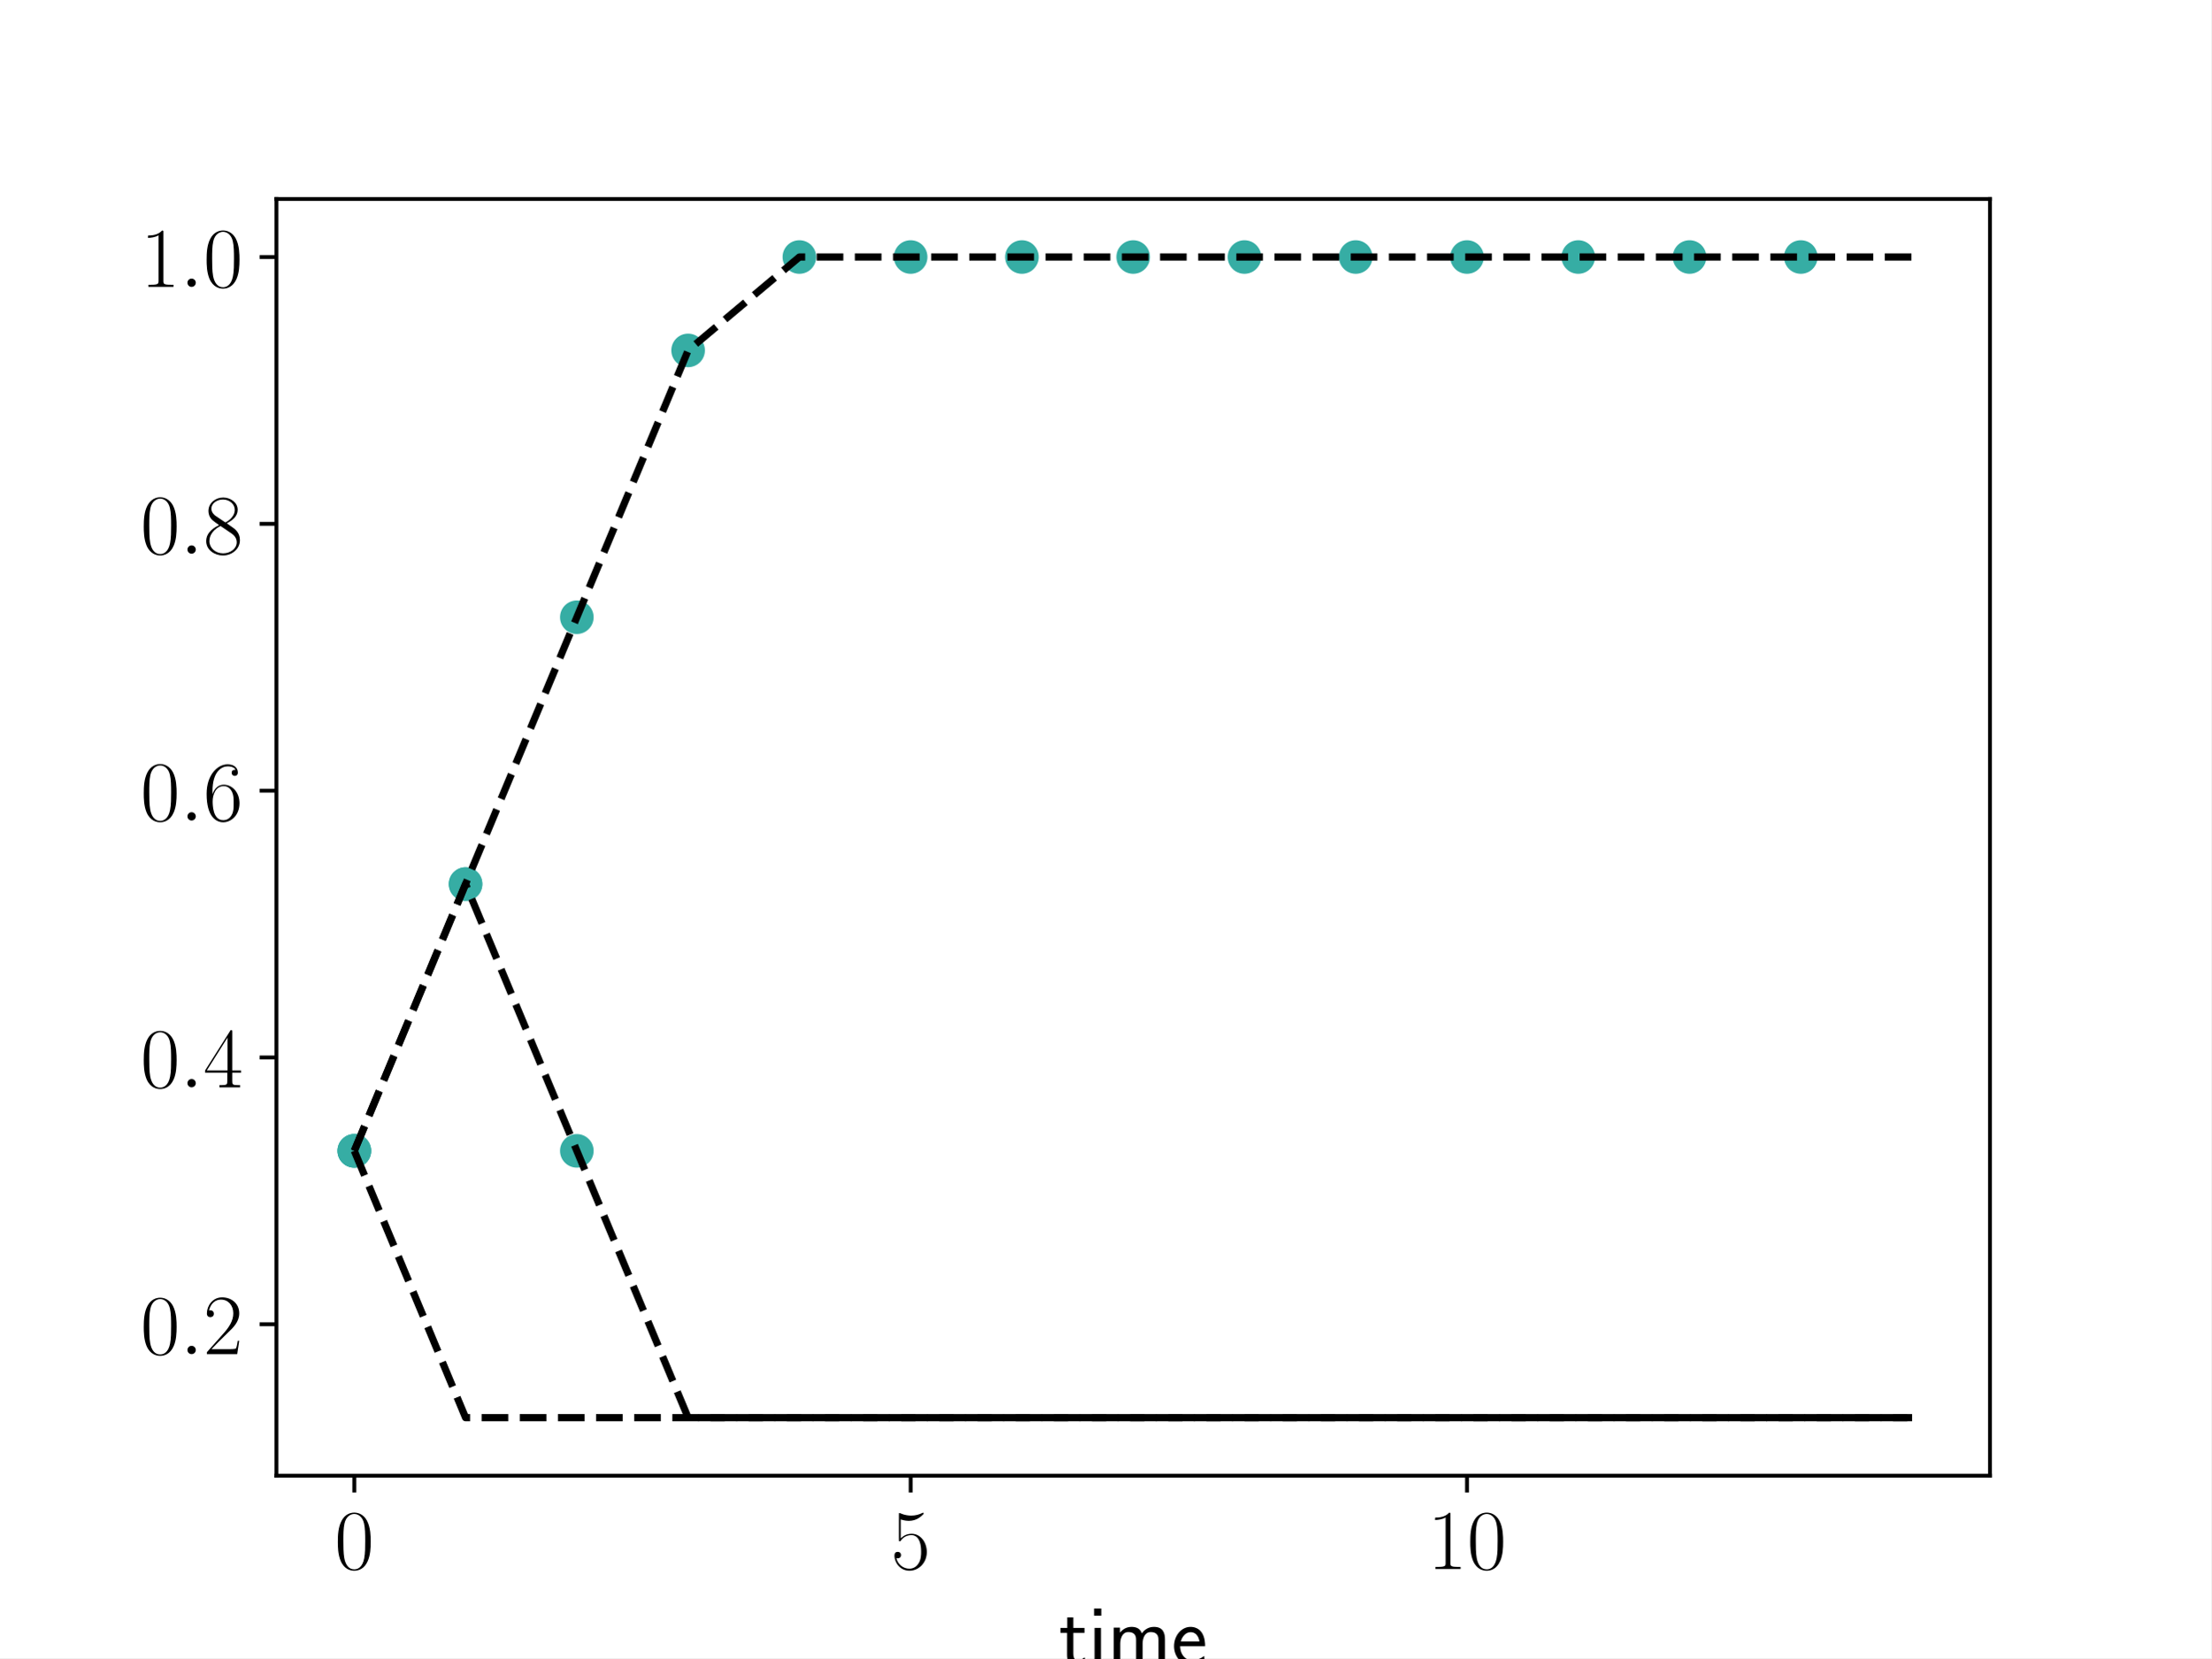
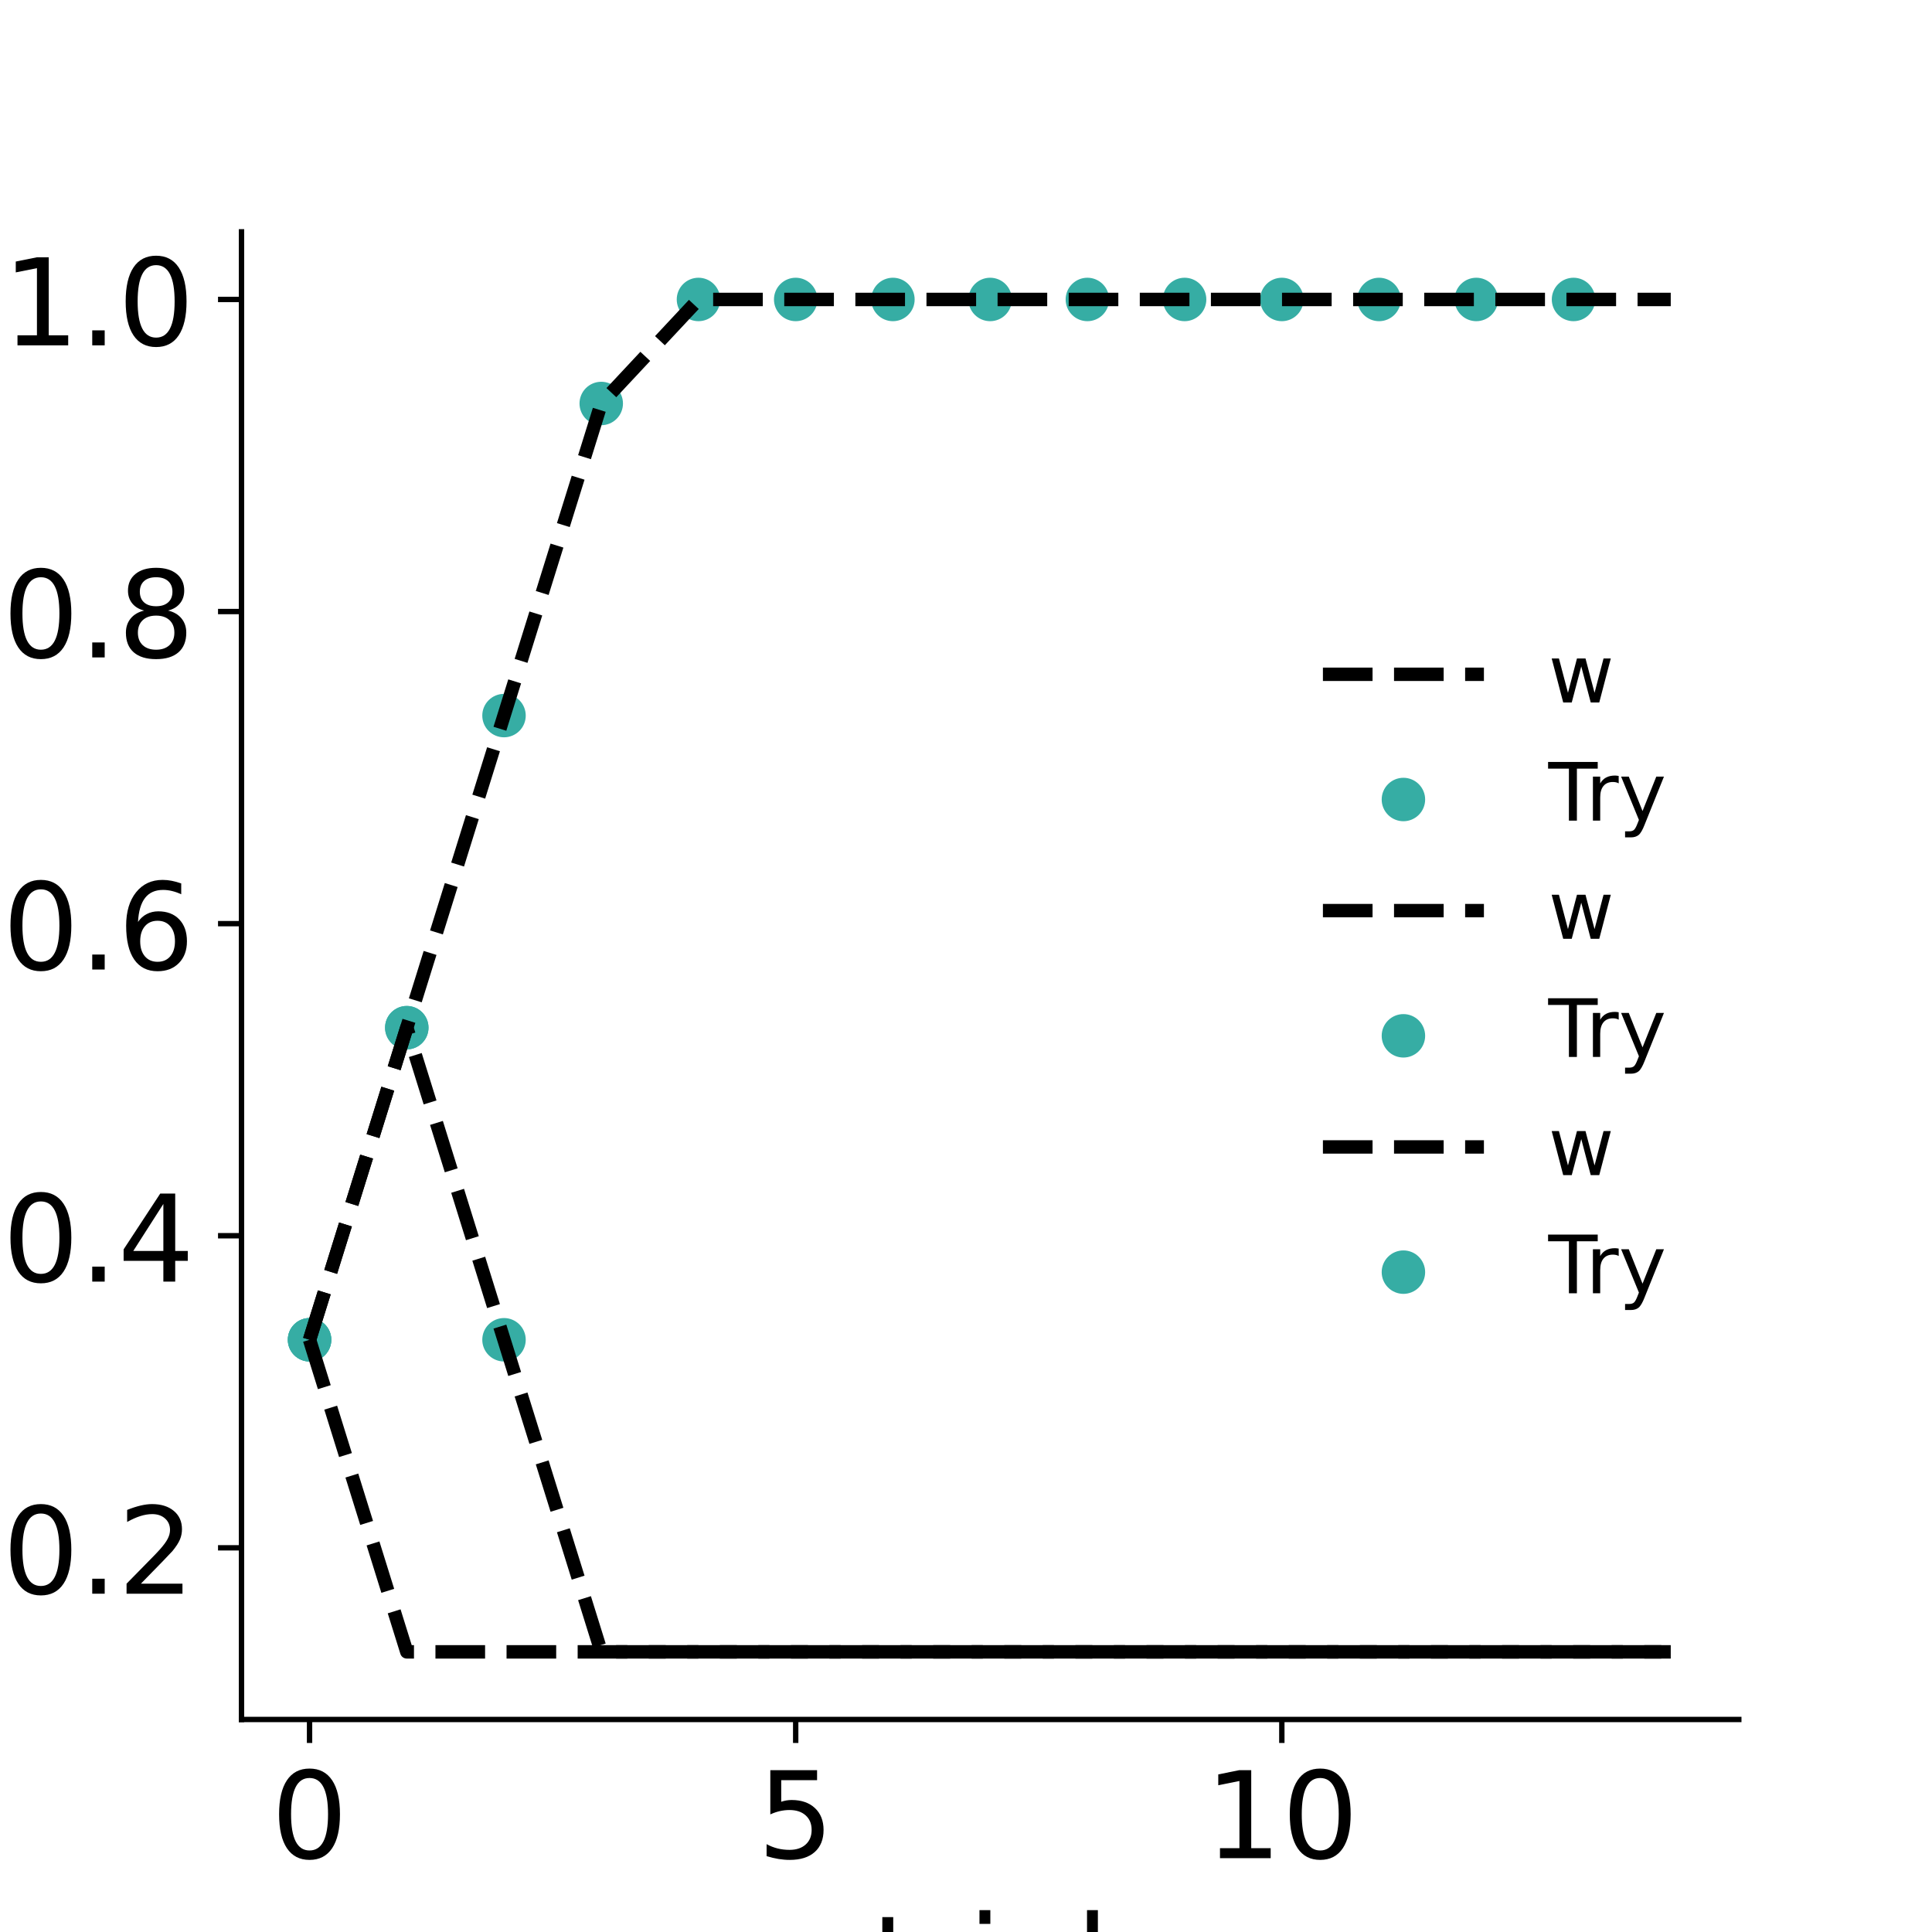
- <svg xmlns="http://www.w3.org/2000/svg" xmlns:xlink="http://www.w3.org/1999/xlink" width="460.8pt" height="345.6pt" viewBox="0 0 460.8 345.6" version="1.1">
+ <svg xmlns="http://www.w3.org/2000/svg" xmlns:xlink="http://www.w3.org/1999/xlink" width="288pt" height="288pt" viewBox="0 0 288 288" version="1.1">
  <defs>
    <style type="text/css">*{stroke-linejoin: round; stroke-linecap: butt}</style>
  </defs>
  <g id="figure_1">
    <g id="patch_1">
-       <path d="M 0 345.6  L 460.8 345.6  L 460.8 0  L 0 0  z " style="fill: #ffffff" />
+       <path d="M 0 288  L 288 288  L 288 0  L 0 0  z " style="fill: #ffffff" />
    </g>
    <g id="axes_1">
      <g id="patch_2">
-         <path d="M 57.6 307.584  L 414.72 307.584  L 414.72 41.472  L 57.6 41.472  z " style="fill: #ffffff" />
+         <path d="M 36 256.32  L 259.2 256.32  L 259.2 34.56  L 36 34.56  z " style="fill: #ffffff" />
      </g>
      <g id="PathCollection_1">
        <defs>
-           <path id="m545cb4f858" d="M 0 3  C 0.796 3 1.559 2.684 2.121 2.121  C 2.684 1.559 3 0.796 3 0  C 3 -0.796 2.684 -1.559 2.121 -2.121  C 1.559 -2.684 0.796 -3 0 -3  C -0.796 -3 -1.559 -2.684 -2.121 -2.121  C -2.684 -1.559 -3 -0.796 -3 0  C -3 0.796 -2.684 1.559 -2.121 2.121  C -1.559 2.684 -0.796 3 0 3  z " style="stroke: #36ada4" />
+           <path id="m0c596cbb15" d="M 0 2.739  C 0.726 2.739 1.423 2.45 1.936 1.936  C 2.45 1.423 2.739 0.726 2.739 0  C 2.739 -0.726 2.45 -1.423 1.936 -1.936  C 1.423 -2.45 0.726 -2.739 0 -2.739  C -0.726 -2.739 -1.423 -2.45 -1.936 -1.936  C -2.45 -1.423 -2.739 -0.726 -2.739 0  C -2.739 0.726 -2.45 1.423 -1.936 1.936  C -1.423 2.45 -0.726 2.739 0 2.739  z " style="stroke: #36ada4" />
        </defs>
-         <g clip-path="url(#p4d1f853e5c)">
-           <use xlink:href="#m545cb4f858" x="73.833" y="239.874" style="fill: #36ada4; stroke: #36ada4" />
+         <g clip-path="url(#p51979dd047)">
+           <use xlink:href="#m0c596cbb15" x="46.145" y="199.717" style="fill: #36ada4; stroke: #36ada4" />
        </g>
      </g>
      <g id="PathCollection_2">
-         <g clip-path="url(#p4d1f853e5c)">
-           <use xlink:href="#m545cb4f858" x="73.833" y="239.874" style="fill: #36ada4; stroke: #36ada4" />
-           <use xlink:href="#m545cb4f858" x="97.022" y="184.26" style="fill: #36ada4; stroke: #36ada4" />
-           <use xlink:href="#m545cb4f858" x="120.212" y="239.874" style="fill: #36ada4; stroke: #36ada4" />
+         <g clip-path="url(#p51979dd047)">
+           <use xlink:href="#m0c596cbb15" x="46.145" y="199.717" style="fill: #36ada4; stroke: #36ada4" />
+           <use xlink:href="#m0c596cbb15" x="60.639" y="153.194" style="fill: #36ada4; stroke: #36ada4" />
+           <use xlink:href="#m0c596cbb15" x="75.132" y="199.717" style="fill: #36ada4; stroke: #36ada4" />
        </g>
      </g>
      <g id="PathCollection_3">
-         <g clip-path="url(#p4d1f853e5c)">
-           <use xlink:href="#m545cb4f858" x="73.833" y="239.874" style="fill: #36ada4; stroke: #36ada4" />
-           <use xlink:href="#m545cb4f858" x="97.022" y="184.26" style="fill: #36ada4; stroke: #36ada4" />
-           <use xlink:href="#m545cb4f858" x="120.212" y="128.647" style="fill: #36ada4; stroke: #36ada4" />
-           <use xlink:href="#m545cb4f858" x="143.402" y="73.033" style="fill: #36ada4; stroke: #36ada4" />
-           <use xlink:href="#m545cb4f858" x="166.591" y="53.568" style="fill: #36ada4; stroke: #36ada4" />
-           <use xlink:href="#m545cb4f858" x="189.781" y="53.568" style="fill: #36ada4; stroke: #36ada4" />
-           <use xlink:href="#m545cb4f858" x="212.97" y="53.568" style="fill: #36ada4; stroke: #36ada4" />
-           <use xlink:href="#m545cb4f858" x="236.16" y="53.568" style="fill: #36ada4; stroke: #36ada4" />
-           <use xlink:href="#m545cb4f858" x="259.35" y="53.568" style="fill: #36ada4; stroke: #36ada4" />
-           <use xlink:href="#m545cb4f858" x="282.539" y="53.568" style="fill: #36ada4; stroke: #36ada4" />
-           <use xlink:href="#m545cb4f858" x="305.729" y="53.568" style="fill: #36ada4; stroke: #36ada4" />
-           <use xlink:href="#m545cb4f858" x="328.918" y="53.568" style="fill: #36ada4; stroke: #36ada4" />
-           <use xlink:href="#m545cb4f858" x="352.108" y="53.568" style="fill: #36ada4; stroke: #36ada4" />
-           <use xlink:href="#m545cb4f858" x="375.298" y="53.568" style="fill: #36ada4; stroke: #36ada4" />
+         <g clip-path="url(#p51979dd047)">
+           <use xlink:href="#m0c596cbb15" x="46.145" y="199.717" style="fill: #36ada4; stroke: #36ada4" />
+           <use xlink:href="#m0c596cbb15" x="60.639" y="153.194" style="fill: #36ada4; stroke: #36ada4" />
+           <use xlink:href="#m0c596cbb15" x="75.132" y="106.671" style="fill: #36ada4; stroke: #36ada4" />
+           <use xlink:href="#m0c596cbb15" x="89.626" y="60.148" style="fill: #36ada4; stroke: #36ada4" />
+           <use xlink:href="#m0c596cbb15" x="104.119" y="44.64" style="fill: #36ada4; stroke: #36ada4" />
+           <use xlink:href="#m0c596cbb15" x="118.613" y="44.64" style="fill: #36ada4; stroke: #36ada4" />
+           <use xlink:href="#m0c596cbb15" x="133.106" y="44.64" style="fill: #36ada4; stroke: #36ada4" />
+           <use xlink:href="#m0c596cbb15" x="147.6" y="44.64" style="fill: #36ada4; stroke: #36ada4" />
+           <use xlink:href="#m0c596cbb15" x="162.094" y="44.64" style="fill: #36ada4; stroke: #36ada4" />
+           <use xlink:href="#m0c596cbb15" x="176.587" y="44.64" style="fill: #36ada4; stroke: #36ada4" />
+           <use xlink:href="#m0c596cbb15" x="191.081" y="44.64" style="fill: #36ada4; stroke: #36ada4" />
+           <use xlink:href="#m0c596cbb15" x="205.574" y="44.64" style="fill: #36ada4; stroke: #36ada4" />
+           <use xlink:href="#m0c596cbb15" x="220.068" y="44.64" style="fill: #36ada4; stroke: #36ada4" />
+           <use xlink:href="#m0c596cbb15" x="234.561" y="44.64" style="fill: #36ada4; stroke: #36ada4" />
        </g>
      </g>
      <g id="matplotlib.axis_1">
        <g id="xtick_1">
          <g id="line2d_1">
            <defs>
-               <path id="m412c8b0fac" d="M 0 0  L 0 3.5  " style="stroke: #000000; stroke-width: 0.8" />
-             </defs>
-             <g>
-               <use xlink:href="#m412c8b0fac" x="73.833" y="307.584" style="stroke: #000000; stroke-width: 0.8" />
+               <path id="m39eb5d4759" d="M 0 0  L 0 3.5  " style="stroke: #000000; stroke-width: 0.8" />
+             </defs>
+             <g>
+               <use xlink:href="#m39eb5d4759" x="46.145" y="256.32" style="stroke: #000000; stroke-width: 0.8" />
            </g>
          </g>
          <g id="text_1">
-             <g transform="translate(69.72058 327.0373) scale(0.18 -0.18)">
-               <defs>
-                 <path id="CMR17-30" d="M 2688 2025  C 2688 2416 2682 3080 2413 3591  C 2176 4039 1798 4198 1466 4198  C 1158 4198 768 4058 525 3597  C 269 3118 243 2524 243 2025  C 243 1661 250 1106 448 619  C 723 -39 1216 -128 1466 -128  C 1760 -128 2208 -7 2470 600  C 2662 1042 2688 1559 2688 2025  z M 1466 -26  C 1056 -26 813 325 723 812  C 653 1188 653 1738 653 2096  C 653 2588 653 2997 736 3387  C 858 3929 1216 4096 1466 4096  C 1728 4096 2067 3923 2189 3400  C 2272 3036 2278 2607 2278 2096  C 2278 1680 2278 1169 2202 792  C 2067 95 1690 -26 1466 -26  z " transform="scale(0.015625)" />
-               </defs>
-               <use xlink:href="#CMR17-30" transform="scale(0.996264)" />
+             <g transform="translate(40.4192 276.9972) scale(0.18 -0.18)">
+               <defs>
+                 <path id="DejaVuSans-30" d="M 2034 4250  Q 1547 4250 1301 3770  Q 1056 3291 1056 2328  Q 1056 1369 1301 889  Q 1547 409 2034 409  Q 2525 409 2770 889  Q 3016 1369 3016 2328  Q 3016 3291 2770 3770  Q 2525 4250 2034 4250  z M 2034 4750  Q 2819 4750 3233 4129  Q 3647 3509 3647 2328  Q 3647 1150 3233 529  Q 2819 -91 2034 -91  Q 1250 -91 836 529  Q 422 1150 422 2328  Q 422 3509 836 4129  Q 1250 4750 2034 4750  z " transform="scale(0.015625)" />
+               </defs>
+               <use xlink:href="#DejaVuSans-30" />
            </g>
          </g>
        </g>
        <g id="xtick_2">
          <g id="line2d_2">
            <g>
-               <use xlink:href="#m412c8b0fac" x="189.781" y="307.584" style="stroke: #000000; stroke-width: 0.8" />
+               <use xlink:href="#m39eb5d4759" x="118.613" y="256.32" style="stroke: #000000; stroke-width: 0.8" />
            </g>
          </g>
          <g id="text_2">
-             <g transform="translate(185.6686 327.0373) scale(0.18 -0.18)">
-               <defs>
-                 <path id="CMR17-35" d="M 730 3692  C 794 3666 1056 3584 1325 3584  C 1920 3584 2246 3911 2432 4100  C 2432 4157 2432 4192 2394 4192  C 2387 4192 2374 4192 2323 4163  C 2099 4058 1837 3973 1517 3973  C 1325 3973 1037 3999 723 4139  C 653 4171 640 4171 634 4171  C 602 4171 595 4164 595 4037  L 595 2203  C 595 2089 595 2057 659 2057  C 691 2057 704 2070 736 2114  C 941 2401 1222 2522 1542 2522  C 1766 2522 2246 2382 2246 1289  C 2246 1085 2246 715 2054 421  C 1894 159 1645 25 1370 25  C 947 25 518 320 403 814  C 429 807 480 795 506 795  C 589 795 749 840 749 1038  C 749 1210 627 1280 506 1280  C 358 1280 262 1190 262 1011  C 262 454 704 -128 1382 -128  C 2042 -128 2669 440 2669 1264  C 2669 2030 2170 2624 1549 2624  C 1222 2624 947 2503 730 2274  L 730 3692  z " transform="scale(0.015625)" />
-               </defs>
-               <use xlink:href="#CMR17-35" transform="scale(0.996264)" />
+             <g transform="translate(112.8867 276.9972) scale(0.18 -0.18)">
+               <defs>
+                 <path id="DejaVuSans-35" d="M 691 4666  L 3169 4666  L 3169 4134  L 1269 4134  L 1269 2991  Q 1406 3038 1543 3061  Q 1681 3084 1819 3084  Q 2600 3084 3056 2656  Q 3513 2228 3513 1497  Q 3513 744 3044 326  Q 2575 -91 1722 -91  Q 1428 -91 1123 -41  Q 819 9 494 109  L 494 744  Q 775 591 1075 516  Q 1375 441 1709 441  Q 2250 441 2565 725  Q 2881 1009 2881 1497  Q 2881 1984 2565 2268  Q 2250 2553 1709 2553  Q 1456 2553 1204 2497  Q 953 2441 691 2322  L 691 4666  z " transform="scale(0.015625)" />
+               </defs>
+               <use xlink:href="#DejaVuSans-35" />
            </g>
          </g>
        </g>
        <g id="xtick_3">
          <g id="line2d_3">
            <g>
-               <use xlink:href="#m412c8b0fac" x="305.729" y="307.584" style="stroke: #000000; stroke-width: 0.8" />
+               <use xlink:href="#m39eb5d4759" x="191.081" y="256.32" style="stroke: #000000; stroke-width: 0.8" />
            </g>
          </g>
          <g id="text_3">
-             <g transform="translate(297.5045 327.0373) scale(0.18 -0.18)">
-               <defs>
-                 <path id="CMR17-31" d="M 1702 4058  C 1702 4192 1696 4192 1606 4192  C 1357 3916 979 3827 621 3827  C 602 3827 570 3827 563 3808  C 557 3795 557 3782 557 3648  C 755 3648 1088 3686 1344 3839  L 1344 461  C 1344 236 1331 160 781 160  L 589 160  L 589 0  C 896 0 1216 0 1523 0  C 1830 0 2150 0 2458 0  L 2458 160  L 2266 160  C 1715 160 1702 230 1702 458  L 1702 4058  z " transform="scale(0.015625)" />
-               </defs>
-               <use xlink:href="#CMR17-31" transform="scale(0.996264)" />
-               <use xlink:href="#CMR17-30" transform="translate(45.69048 0) scale(0.996264)" />
+             <g transform="translate(179.628 276.9972) scale(0.18 -0.18)">
+               <defs>
+                 <path id="DejaVuSans-31" d="M 794 531  L 1825 531  L 1825 4091  L 703 3866  L 703 4441  L 1819 4666  L 2450 4666  L 2450 531  L 3481 531  L 3481 0  L 794 0  L 794 531  z " transform="scale(0.015625)" />
+               </defs>
+               <use xlink:href="#DejaVuSans-31" />
+               <use xlink:href="#DejaVuSans-30" transform="translate(63.62305 0)" />
            </g>
          </g>
        </g>
        <g id="text_4">
-           <g transform="translate(220.6908 346.9787) scale(0.18 -0.18)">
-             <defs>
-               <path id="CMSS17-74" d="M 1069 2368  L 1901 2368  L 1901 2737  L 1069 2737  L 1069 3520  L 614 3520  L 614 2737  L 109 2737  L 109 2368  L 602 2368  L 602 749  C 602 384 685 -64 1107 -64  C 1427 -64 1722 25 2003 172  L 1901 548  C 1747 414 1562 337 1363 337  C 1082 337 1069 696 1069 856  L 1069 2368  z " transform="scale(0.015625)" />
-               <path id="CMSS17-69" d="M 979 4183  L 442 4183  L 442 3648  L 979 3648  L 979 4183  z M 947 2739  L 474 2739  L 474 0  L 947 0  L 947 2739  z " transform="scale(0.015625)" />
-               <path id="CMSS17-6d" d="M 4288 1877  C 4288 2308 4179 2816 3462 2816  C 2982 2816 2694 2516 2566 2331  C 2451 2670 2182 2816 1798 2816  C 1363 2816 1088 2568 941 2389  L 941 2758  L 474 2758  L 474 0  L 960 0  L 960 1559  C 960 1939 1101 2428 1555 2428  C 2138 2428 2138 2016 2138 1829  L 2138 0  L 2624 0  L 2624 1559  C 2624 1939 2765 2428 3219 2428  C 3802 2428 3802 2016 3802 1829  L 3802 0  L 4288 0  L 4288 1877  z " transform="scale(0.015625)" />
-               <path id="CMSS17-65" d="M 2502 1377  C 2502 1590 2490 2003 2285 2345  C 2061 2713 1696 2816 1421 2816  C 755 2816 192 2188 192 1375  C 192 582 774 -64 1510 -64  C 1798 -64 2150 19 2470 248  C 2470 274 2458 414 2451 420  C 2451 433 2432 630 2432 656  C 2125 407 1773 325 1517 325  C 1107 325 666 667 646 1377  L 2502 1377  z M 698 1728  C 781 2084 1062 2421 1421 2421  C 1517 2421 1965 2421 2080 1728  L 698 1728  z " transform="scale(0.015625)" />
-             </defs>
-             <use xlink:href="#CMSS17-74" transform="scale(0.996264)" />
-             <use xlink:href="#CMSS17-69" transform="translate(33.83157 0) scale(0.996264)" />
-             <use xlink:href="#CMSS17-6d" transform="translate(56.01229 0) scale(0.996264)" />
-             <use xlink:href="#CMSS17-65" transform="translate(130.2415 0) scale(0.996264)" />
+           <g transform="translate(129.8559 298.4178) scale(0.18 -0.18)">
+             <defs>
+               <path id="DejaVuSans-74" d="M 1172 4494  L 1172 3500  L 2356 3500  L 2356 3053  L 1172 3053  L 1172 1153  Q 1172 725 1289 603  Q 1406 481 1766 481  L 2356 481  L 2356 0  L 1766 0  Q 1100 0 847 248  Q 594 497 594 1153  L 594 3053  L 172 3053  L 172 3500  L 594 3500  L 594 4494  L 1172 4494  z " transform="scale(0.015625)" />
+               <path id="DejaVuSans-72" d="M 2631 2963  Q 2534 3019 2420 3045  Q 2306 3072 2169 3072  Q 1681 3072 1420 2755  Q 1159 2438 1159 1844  L 1159 0  L 581 0  L 581 3500  L 1159 3500  L 1159 2956  Q 1341 3275 1631 3429  Q 1922 3584 2338 3584  Q 2397 3584 2469 3576  Q 2541 3569 2628 3553  L 2631 2963  z " transform="scale(0.015625)" />
+               <path id="DejaVuSans-69" d="M 603 3500  L 1178 3500  L 1178 0  L 603 0  L 603 3500  z M 603 4863  L 1178 4863  L 1178 4134  L 603 4134  L 603 4863  z " transform="scale(0.015625)" />
+               <path id="DejaVuSans-61" d="M 2194 1759  Q 1497 1759 1228 1600  Q 959 1441 959 1056  Q 959 750 1161 570  Q 1363 391 1709 391  Q 2188 391 2477 730  Q 2766 1069 2766 1631  L 2766 1759  L 2194 1759  z M 3341 1997  L 3341 0  L 2766 0  L 2766 531  Q 2569 213 2275 61  Q 1981 -91 1556 -91  Q 1019 -91 701 211  Q 384 513 384 1019  Q 384 1609 779 1909  Q 1175 2209 1959 2209  L 2766 2209  L 2766 2266  Q 2766 2663 2505 2880  Q 2244 3097 1772 3097  Q 1472 3097 1187 3025  Q 903 2953 641 2809  L 641 3341  Q 956 3463 1253 3523  Q 1550 3584 1831 3584  Q 2591 3584 2966 3190  Q 3341 2797 3341 1997  z " transform="scale(0.015625)" />
+               <path id="DejaVuSans-6c" d="M 603 4863  L 1178 4863  L 1178 0  L 603 0  L 603 4863  z " transform="scale(0.015625)" />
+             </defs>
+             <use xlink:href="#DejaVuSans-74" />
+             <use xlink:href="#DejaVuSans-72" transform="translate(39.20898 0)" />
+             <use xlink:href="#DejaVuSans-69" transform="translate(80.32227 0)" />
+             <use xlink:href="#DejaVuSans-61" transform="translate(108.1055 0)" />
+             <use xlink:href="#DejaVuSans-6c" transform="translate(169.3848 0)" />
          </g>
        </g>
      </g>
      <g id="matplotlib.axis_2">
        <g id="ytick_1">
          <g id="line2d_4">
            <defs>
-               <path id="m08febe520d" d="M 0 0  L -3.5 0  " style="stroke: #000000; stroke-width: 0.8" />
-             </defs>
-             <g>
-               <use xlink:href="#m08febe520d" x="57.6" y="276.023" style="stroke: #000000; stroke-width: 0.8" />
+               <path id="m78fd6d7503" d="M 0 0  L -3.5 0  " style="stroke: #000000; stroke-width: 0.8" />
+             </defs>
+             <g>
+               <use xlink:href="#m78fd6d7503" x="36" y="230.732" style="stroke: #000000; stroke-width: 0.8" />
            </g>
          </g>
          <g id="text_5">
-             <g transform="translate(29.27394 282.2498) scale(0.18 -0.18)">
-               <defs>
-                 <path id="CMMI12-3a" d="M 1178 307  C 1178 492 1024 619 870 619  C 685 619 557 466 557 313  C 557 128 710 0 864 0  C 1050 0 1178 153 1178 307  z " transform="scale(0.015625)" />
-                 <path id="CMR17-32" d="M 2669 989  L 2554 989  C 2490 536 2438 459 2413 420  C 2381 369 1920 369 1830 369  L 602 369  C 832 619 1280 1072 1824 1597  C 2214 1967 2669 2402 2669 3035  C 2669 3790 2067 4224 1395 4224  C 691 4224 262 3604 262 3030  C 262 2780 448 2748 525 2748  C 589 2748 781 2787 781 3010  C 781 3207 614 3264 525 3264  C 486 3264 448 3258 422 3245  C 544 3790 915 4058 1306 4058  C 1862 4058 2227 3617 2227 3035  C 2227 2479 1901 2000 1536 1584  L 262 146  L 262 0  L 2515 0  L 2669 989  z " transform="scale(0.015625)" />
-               </defs>
-               <use xlink:href="#CMR17-30" transform="scale(0.996264)" />
-               <use xlink:href="#CMMI12-3a" transform="translate(45.69048 0) scale(0.996264)" />
-               <use xlink:href="#CMR17-32" transform="translate(72.78765 0) scale(0.996264)" />
+             <g transform="translate(0.374375 237.5709) scale(0.18 -0.18)">
+               <defs>
+                 <path id="DejaVuSans-2e" d="M 684 794  L 1344 794  L 1344 0  L 684 0  L 684 794  z " transform="scale(0.015625)" />
+                 <path id="DejaVuSans-32" d="M 1228 531  L 3431 531  L 3431 0  L 469 0  L 469 531  Q 828 903 1448 1529  Q 2069 2156 2228 2338  Q 2531 2678 2651 2914  Q 2772 3150 2772 3378  Q 2772 3750 2511 3984  Q 2250 4219 1831 4219  Q 1534 4219 1204 4116  Q 875 4013 500 3803  L 500 4441  Q 881 4594 1212 4672  Q 1544 4750 1819 4750  Q 2544 4750 2975 4387  Q 3406 4025 3406 3419  Q 3406 3131 3298 2873  Q 3191 2616 2906 2266  Q 2828 2175 2409 1742  Q 1991 1309 1228 531  z " transform="scale(0.015625)" />
+               </defs>
+               <use xlink:href="#DejaVuSans-30" />
+               <use xlink:href="#DejaVuSans-2e" transform="translate(63.62305 0)" />
+               <use xlink:href="#DejaVuSans-32" transform="translate(95.41016 0)" />
            </g>
          </g>
        </g>
        <g id="ytick_2">
          <g id="line2d_5">
            <g>
-               <use xlink:href="#m08febe520d" x="57.6" y="220.409" style="stroke: #000000; stroke-width: 0.8" />
+               <use xlink:href="#m78fd6d7503" x="36" y="184.209" style="stroke: #000000; stroke-width: 0.8" />
            </g>
          </g>
          <g id="text_6">
-             <g transform="translate(29.27394 226.636) scale(0.18 -0.18)">
-               <defs>
-                 <path id="CMR17-34" d="M 2150 4122  C 2150 4256 2144 4256 2029 4256  L 128 1254  L 128 1088  L 1779 1088  L 1779 457  C 1779 224 1766 160 1318 160  L 1197 160  L 1197 0  C 1402 0 1747 0 1965 0  C 2182 0 2528 0 2733 0  L 2733 160  L 2611 160  C 2163 160 2150 224 2150 457  L 2150 1088  L 2803 1088  L 2803 1254  L 2150 1254  L 2150 4122  z M 1798 3703  L 1798 1254  L 256 1254  L 1798 3703  z " transform="scale(0.015625)" />
-               </defs>
-               <use xlink:href="#CMR17-30" transform="scale(0.996264)" />
-               <use xlink:href="#CMMI12-3a" transform="translate(45.69048 0) scale(0.996264)" />
-               <use xlink:href="#CMR17-34" transform="translate(72.78765 0) scale(0.996264)" />
+             <g transform="translate(0.374375 191.0478) scale(0.18 -0.18)">
+               <defs>
+                 <path id="DejaVuSans-34" d="M 2419 4116  L 825 1625  L 2419 1625  L 2419 4116  z M 2253 4666  L 3047 4666  L 3047 1625  L 3713 1625  L 3713 1100  L 3047 1100  L 3047 0  L 2419 0  L 2419 1100  L 313 1100  L 313 1709  L 2253 4666  z " transform="scale(0.015625)" />
+               </defs>
+               <use xlink:href="#DejaVuSans-30" />
+               <use xlink:href="#DejaVuSans-2e" transform="translate(63.62305 0)" />
+               <use xlink:href="#DejaVuSans-34" transform="translate(95.41016 0)" />
            </g>
          </g>
        </g>
        <g id="ytick_3">
          <g id="line2d_6">
            <g>
-               <use xlink:href="#m08febe520d" x="57.6" y="164.796" style="stroke: #000000; stroke-width: 0.8" />
+               <use xlink:href="#m78fd6d7503" x="36" y="137.686" style="stroke: #000000; stroke-width: 0.8" />
            </g>
          </g>
          <g id="text_7">
-             <g transform="translate(29.27394 171.0222) scale(0.18 -0.18)">
-               <defs>
-                 <path id="CMR17-36" d="M 678 2176  C 678 3690 1395 4032 1811 4032  C 1946 4032 2272 4009 2400 3776  C 2298 3776 2106 3776 2106 3553  C 2106 3381 2246 3323 2336 3323  C 2394 3323 2566 3348 2566 3560  C 2566 3954 2246 4179 1805 4179  C 1043 4179 243 3390 243 1984  C 243 253 966 -128 1478 -128  C 2099 -128 2688 427 2688 1283  C 2688 2081 2170 2662 1517 2662  C 1126 2662 838 2407 678 1960  L 678 2176  z M 1478 25  C 691 25 691 1200 691 1436  C 691 1896 909 2560 1504 2560  C 1613 2560 1926 2560 2138 2120  C 2253 1870 2253 1609 2253 1289  C 2253 944 2253 690 2118 434  C 1978 171 1773 25 1478 25  z " transform="scale(0.015625)" />
-               </defs>
-               <use xlink:href="#CMR17-30" transform="scale(0.996264)" />
-               <use xlink:href="#CMMI12-3a" transform="translate(45.69048 0) scale(0.996264)" />
-               <use xlink:href="#CMR17-36" transform="translate(72.78765 0) scale(0.996264)" />
+             <g transform="translate(0.374375 144.5247) scale(0.18 -0.18)">
+               <defs>
+                 <path id="DejaVuSans-36" d="M 2113 2584  Q 1688 2584 1439 2293  Q 1191 2003 1191 1497  Q 1191 994 1439 701  Q 1688 409 2113 409  Q 2538 409 2786 701  Q 3034 994 3034 1497  Q 3034 2003 2786 2293  Q 2538 2584 2113 2584  z M 3366 4563  L 3366 3988  Q 3128 4100 2886 4159  Q 2644 4219 2406 4219  Q 1781 4219 1451 3797  Q 1122 3375 1075 2522  Q 1259 2794 1537 2939  Q 1816 3084 2150 3084  Q 2853 3084 3261 2657  Q 3669 2231 3669 1497  Q 3669 778 3244 343  Q 2819 -91 2113 -91  Q 1303 -91 875 529  Q 447 1150 447 2328  Q 447 3434 972 4092  Q 1497 4750 2381 4750  Q 2619 4750 2861 4703  Q 3103 4656 3366 4563  z " transform="scale(0.015625)" />
+               </defs>
+               <use xlink:href="#DejaVuSans-30" />
+               <use xlink:href="#DejaVuSans-2e" transform="translate(63.62305 0)" />
+               <use xlink:href="#DejaVuSans-36" transform="translate(95.41016 0)" />
            </g>
          </g>
        </g>
        <g id="ytick_4">
          <g id="line2d_7">
            <g>
-               <use xlink:href="#m08febe520d" x="57.6" y="109.182" style="stroke: #000000; stroke-width: 0.8" />
+               <use xlink:href="#m78fd6d7503" x="36" y="91.163" style="stroke: #000000; stroke-width: 0.8" />
            </g>
          </g>
          <g id="text_8">
-             <g transform="translate(29.27394 115.4084) scale(0.18 -0.18)">
-               <defs>
-                 <path id="CMR17-38" d="M 1741 2264  C 2144 2467 2554 2773 2554 3263  C 2554 3841 1990 4179 1472 4179  C 890 4179 378 3759 378 3180  C 378 3021 416 2747 666 2505  C 730 2442 998 2251 1171 2130  C 883 1983 211 1634 211 934  C 211 279 838 -128 1459 -128  C 2144 -128 2720 362 2720 1010  C 2720 1590 2330 1857 2074 2029  L 1741 2264  z M 902 2822  C 851 2854 595 3051 595 3351  C 595 3739 998 4032 1459 4032  C 1965 4032 2336 3676 2336 3262  C 2336 2669 1670 2331 1638 2331  C 1632 2331 1626 2331 1574 2370  L 902 2822  z M 2080 1519  C 2176 1449 2483 1240 2483 851  C 2483 381 2010 25 1472 25  C 890 25 448 438 448 940  C 448 1443 838 1862 1280 2060  L 2080 1519  z " transform="scale(0.015625)" />
-               </defs>
-               <use xlink:href="#CMR17-30" transform="scale(0.996264)" />
-               <use xlink:href="#CMMI12-3a" transform="translate(45.69048 0) scale(0.996264)" />
-               <use xlink:href="#CMR17-38" transform="translate(72.78765 0) scale(0.996264)" />
+             <g transform="translate(0.374375 98.00167) scale(0.18 -0.18)">
+               <defs>
+                 <path id="DejaVuSans-38" d="M 2034 2216  Q 1584 2216 1326 1975  Q 1069 1734 1069 1313  Q 1069 891 1326 650  Q 1584 409 2034 409  Q 2484 409 2743 651  Q 3003 894 3003 1313  Q 3003 1734 2745 1975  Q 2488 2216 2034 2216  z M 1403 2484  Q 997 2584 770 2862  Q 544 3141 544 3541  Q 544 4100 942 4425  Q 1341 4750 2034 4750  Q 2731 4750 3128 4425  Q 3525 4100 3525 3541  Q 3525 3141 3298 2862  Q 3072 2584 2669 2484  Q 3125 2378 3379 2068  Q 3634 1759 3634 1313  Q 3634 634 3220 271  Q 2806 -91 2034 -91  Q 1263 -91 848 271  Q 434 634 434 1313  Q 434 1759 690 2068  Q 947 2378 1403 2484  z M 1172 3481  Q 1172 3119 1398 2916  Q 1625 2713 2034 2713  Q 2441 2713 2670 2916  Q 2900 3119 2900 3481  Q 2900 3844 2670 4047  Q 2441 4250 2034 4250  Q 1625 4250 1398 4047  Q 1172 3844 1172 3481  z " transform="scale(0.015625)" />
+               </defs>
+               <use xlink:href="#DejaVuSans-30" />
+               <use xlink:href="#DejaVuSans-2e" transform="translate(63.62305 0)" />
+               <use xlink:href="#DejaVuSans-38" transform="translate(95.41016 0)" />
            </g>
          </g>
        </g>
        <g id="ytick_5">
          <g id="line2d_8">
            <g>
-               <use xlink:href="#m08febe520d" x="57.6" y="53.568" style="stroke: #000000; stroke-width: 0.8" />
+               <use xlink:href="#m78fd6d7503" x="36" y="44.64" style="stroke: #000000; stroke-width: 0.8" />
            </g>
          </g>
          <g id="text_9">
-             <g transform="translate(29.27394 59.79465) scale(0.18 -0.18)">
-               <use xlink:href="#CMR17-31" transform="scale(0.996264)" />
-               <use xlink:href="#CMMI12-3a" transform="translate(45.69048 0) scale(0.996264)" />
-               <use xlink:href="#CMR17-30" transform="translate(72.78765 0) scale(0.996264)" />
+             <g transform="translate(0.374375 51.47859) scale(0.18 -0.18)">
+               <use xlink:href="#DejaVuSans-31" />
+               <use xlink:href="#DejaVuSans-2e" transform="translate(63.62305 0)" />
+               <use xlink:href="#DejaVuSans-30" transform="translate(95.41016 0)" />
            </g>
          </g>
        </g>
      </g>
      <g id="line2d_9">
-         <path d="M 73.833 239.874  L 97.022 295.488  L 120.212 295.488  L 143.402 295.488  L 166.591 295.488  L 189.781 295.488  L 212.97 295.488  L 236.16 295.488  L 259.35 295.488  L 282.539 295.488  L 305.729 295.488  L 328.918 295.488  L 352.108 295.488  L 375.298 295.488  L 398.487 295.488  " clip-path="url(#p4d1f853e5c)" style="fill: none; stroke-dasharray: 5.55,2.4; stroke-dashoffset: 0; stroke: #000000; stroke-width: 1.5" />
+         <path d="M 46.145 199.717  L 60.639 246.24  L 75.132 246.24  L 89.626 246.24  L 104.119 246.24  L 118.613 246.24  L 133.106 246.24  L 147.6 246.24  L 162.094 246.24  L 176.587 246.24  L 191.081 246.24  L 205.574 246.24  L 220.068 246.24  L 234.561 246.24  L 249.055 246.24  " clip-path="url(#p51979dd047)" style="fill: none; stroke-dasharray: 7.4,3.2; stroke-dashoffset: 0; stroke: #000000; stroke-width: 2" />
      </g>
      <g id="line2d_10">
-         <path d="M 73.833 239.874  L 97.022 184.26  L 120.212 239.874  L 143.402 295.488  L 166.591 295.488  L 189.781 295.488  L 212.97 295.488  L 236.16 295.488  L 259.35 295.488  L 282.539 295.488  L 305.729 295.488  L 328.918 295.488  L 352.108 295.488  L 375.298 295.488  L 398.487 295.488  " clip-path="url(#p4d1f853e5c)" style="fill: none; stroke-dasharray: 5.55,2.4; stroke-dashoffset: 0; stroke: #000000; stroke-width: 1.5" />
+         <path d="M 46.145 199.717  L 60.639 153.194  L 75.132 199.717  L 89.626 246.24  L 104.119 246.24  L 118.613 246.24  L 133.106 246.24  L 147.6 246.24  L 162.094 246.24  L 176.587 246.24  L 191.081 246.24  L 205.574 246.24  L 220.068 246.24  L 234.561 246.24  L 249.055 246.24  " clip-path="url(#p51979dd047)" style="fill: none; stroke-dasharray: 7.4,3.2; stroke-dashoffset: 0; stroke: #000000; stroke-width: 2" />
      </g>
      <g id="line2d_11">
-         <path d="M 73.833 239.874  L 97.022 184.26  L 120.212 128.647  L 143.402 73.033  L 166.591 53.568  L 189.781 53.568  L 212.97 53.568  L 236.16 53.568  L 259.35 53.568  L 282.539 53.568  L 305.729 53.568  L 328.918 53.568  L 352.108 53.568  L 375.298 53.568  L 398.487 53.568  " clip-path="url(#p4d1f853e5c)" style="fill: none; stroke-dasharray: 5.55,2.4; stroke-dashoffset: 0; stroke: #000000; stroke-width: 1.5" />
+         <path d="M 46.145 199.717  L 60.639 153.194  L 75.132 106.671  L 89.626 60.148  L 104.119 44.64  L 118.613 44.64  L 133.106 44.64  L 147.6 44.64  L 162.094 44.64  L 176.587 44.64  L 191.081 44.64  L 205.574 44.64  L 220.068 44.64  L 234.561 44.64  L 249.055 44.64  " clip-path="url(#p51979dd047)" style="fill: none; stroke-dasharray: 7.4,3.2; stroke-dashoffset: 0; stroke: #000000; stroke-width: 2" />
      </g>
      <g id="patch_3">
-         <path d="M 57.6 307.584  L 57.6 41.472  " style="fill: none; stroke: #000000; stroke-width: 0.8; stroke-linejoin: miter; stroke-linecap: square" />
+         <path d="M 36 256.32  L 36 34.56  " style="fill: none; stroke: #000000; stroke-width: 0.8; stroke-linejoin: miter; stroke-linecap: square" />
      </g>
      <g id="patch_4">
-         <path d="M 414.72 307.584  L 414.72 41.472  " style="fill: none; stroke: #000000; stroke-width: 0.8; stroke-linejoin: miter; stroke-linecap: square" />
-       </g>
-       <g id="patch_5">
-         <path d="M 57.6 307.584  L 414.72 307.584  " style="fill: none; stroke: #000000; stroke-width: 0.8; stroke-linejoin: miter; stroke-linecap: square" />
-       </g>
-       <g id="patch_6">
-         <path d="M 57.6 41.472  L 414.72 41.472  " style="fill: none; stroke: #000000; stroke-width: 0.8; stroke-linejoin: miter; stroke-linecap: square" />
+         <path d="M 36 256.32  L 259.2 256.32  " style="fill: none; stroke: #000000; stroke-width: 0.8; stroke-linejoin: miter; stroke-linecap: square" />
+       </g>
+       <g id="legend_1">
+         <g id="line2d_12">
+           <path d="M 197.205 100.517  L 209.205 100.517  L 221.205 100.517  " style="fill: none; stroke-dasharray: 7.4,3.2; stroke-dashoffset: 0; stroke: #000000; stroke-width: 2" />
+         </g>
+         <g id="text_10">
+           <g transform="translate(230.805 104.7169) scale(0.12 -0.12)">
+             <defs>
+               <path id="DejaVuSans-77" d="M 269 3500  L 844 3500  L 1563 769  L 2278 3500  L 2956 3500  L 3675 769  L 4391 3500  L 4966 3500  L 4050 0  L 3372 0  L 2619 2869  L 1863 0  L 1184 0  L 269 3500  z " transform="scale(0.015625)" />
+             </defs>
+             <use xlink:href="#DejaVuSans-77" />
+           </g>
+         </g>
+         <g id="PathCollection_4">
+           <g>
+             <use xlink:href="#m0c596cbb15" x="209.205" y="119.181" style="fill: #36ada4; stroke: #36ada4" />
+           </g>
+         </g>
+         <g id="text_11">
+           <g transform="translate(230.805 122.3306) scale(0.12 -0.12)">
+             <defs>
+               <path id="DejaVuSans-54" d="M -19 4666  L 3928 4666  L 3928 4134  L 2272 4134  L 2272 0  L 1638 0  L 1638 4134  L -19 4134  L -19 4666  z " transform="scale(0.015625)" />
+               <path id="DejaVuSans-79" d="M 2059 -325  Q 1816 -950 1584 -1140  Q 1353 -1331 966 -1331  L 506 -1331  L 506 -850  L 844 -850  Q 1081 -850 1212 -737  Q 1344 -625 1503 -206  L 1606 56  L 191 3500  L 800 3500  L 1894 763  L 2988 3500  L 3597 3500  L 2059 -325  z " transform="scale(0.015625)" />
+             </defs>
+             <use xlink:href="#DejaVuSans-54" />
+             <use xlink:href="#DejaVuSans-72" transform="translate(46.33398 0)" />
+             <use xlink:href="#DejaVuSans-79" transform="translate(87.44727 0)" />
+           </g>
+         </g>
+         <g id="line2d_13">
+           <path d="M 197.205 135.744  L 209.205 135.744  L 221.205 135.744  " style="fill: none; stroke-dasharray: 7.4,3.2; stroke-dashoffset: 0; stroke: #000000; stroke-width: 2" />
+         </g>
+         <g id="text_12">
+           <g transform="translate(230.805 139.9444) scale(0.12 -0.12)">
+             <use xlink:href="#DejaVuSans-77" />
+           </g>
+         </g>
+         <g id="PathCollection_5">
+           <g>
+             <use xlink:href="#m0c596cbb15" x="209.205" y="154.408" style="fill: #36ada4; stroke: #36ada4" />
+           </g>
+         </g>
+         <g id="text_13">
+           <g transform="translate(230.805 157.5581) scale(0.12 -0.12)">
+             <use xlink:href="#DejaVuSans-54" />
+             <use xlink:href="#DejaVuSans-72" transform="translate(46.33398 0)" />
+             <use xlink:href="#DejaVuSans-79" transform="translate(87.44727 0)" />
+           </g>
+         </g>
+         <g id="line2d_14">
+           <path d="M 197.205 170.972  L 209.205 170.972  L 221.205 170.972  " style="fill: none; stroke-dasharray: 7.4,3.2; stroke-dashoffset: 0; stroke: #000000; stroke-width: 2" />
+         </g>
+         <g id="text_14">
+           <g transform="translate(230.805 175.1719) scale(0.12 -0.12)">
+             <use xlink:href="#DejaVuSans-77" />
+           </g>
+         </g>
+         <g id="PathCollection_6">
+           <g>
+             <use xlink:href="#m0c596cbb15" x="209.205" y="189.636" style="fill: #36ada4; stroke: #36ada4" />
+           </g>
+         </g>
+         <g id="text_15">
+           <g transform="translate(230.805 192.7856) scale(0.12 -0.12)">
+             <use xlink:href="#DejaVuSans-54" />
+             <use xlink:href="#DejaVuSans-72" transform="translate(46.33398 0)" />
+             <use xlink:href="#DejaVuSans-79" transform="translate(87.44727 0)" />
+           </g>
+         </g>
      </g>
    </g>
  </g>
  <defs>
-     <clipPath id="p4d1f853e5c">
-       <rect x="57.6" y="41.472" width="357.12" height="266.112" />
+     <clipPath id="p51979dd047">
+       <rect x="36" y="34.56" width="223.2" height="221.76" />
    </clipPath>
  </defs>
</svg>
